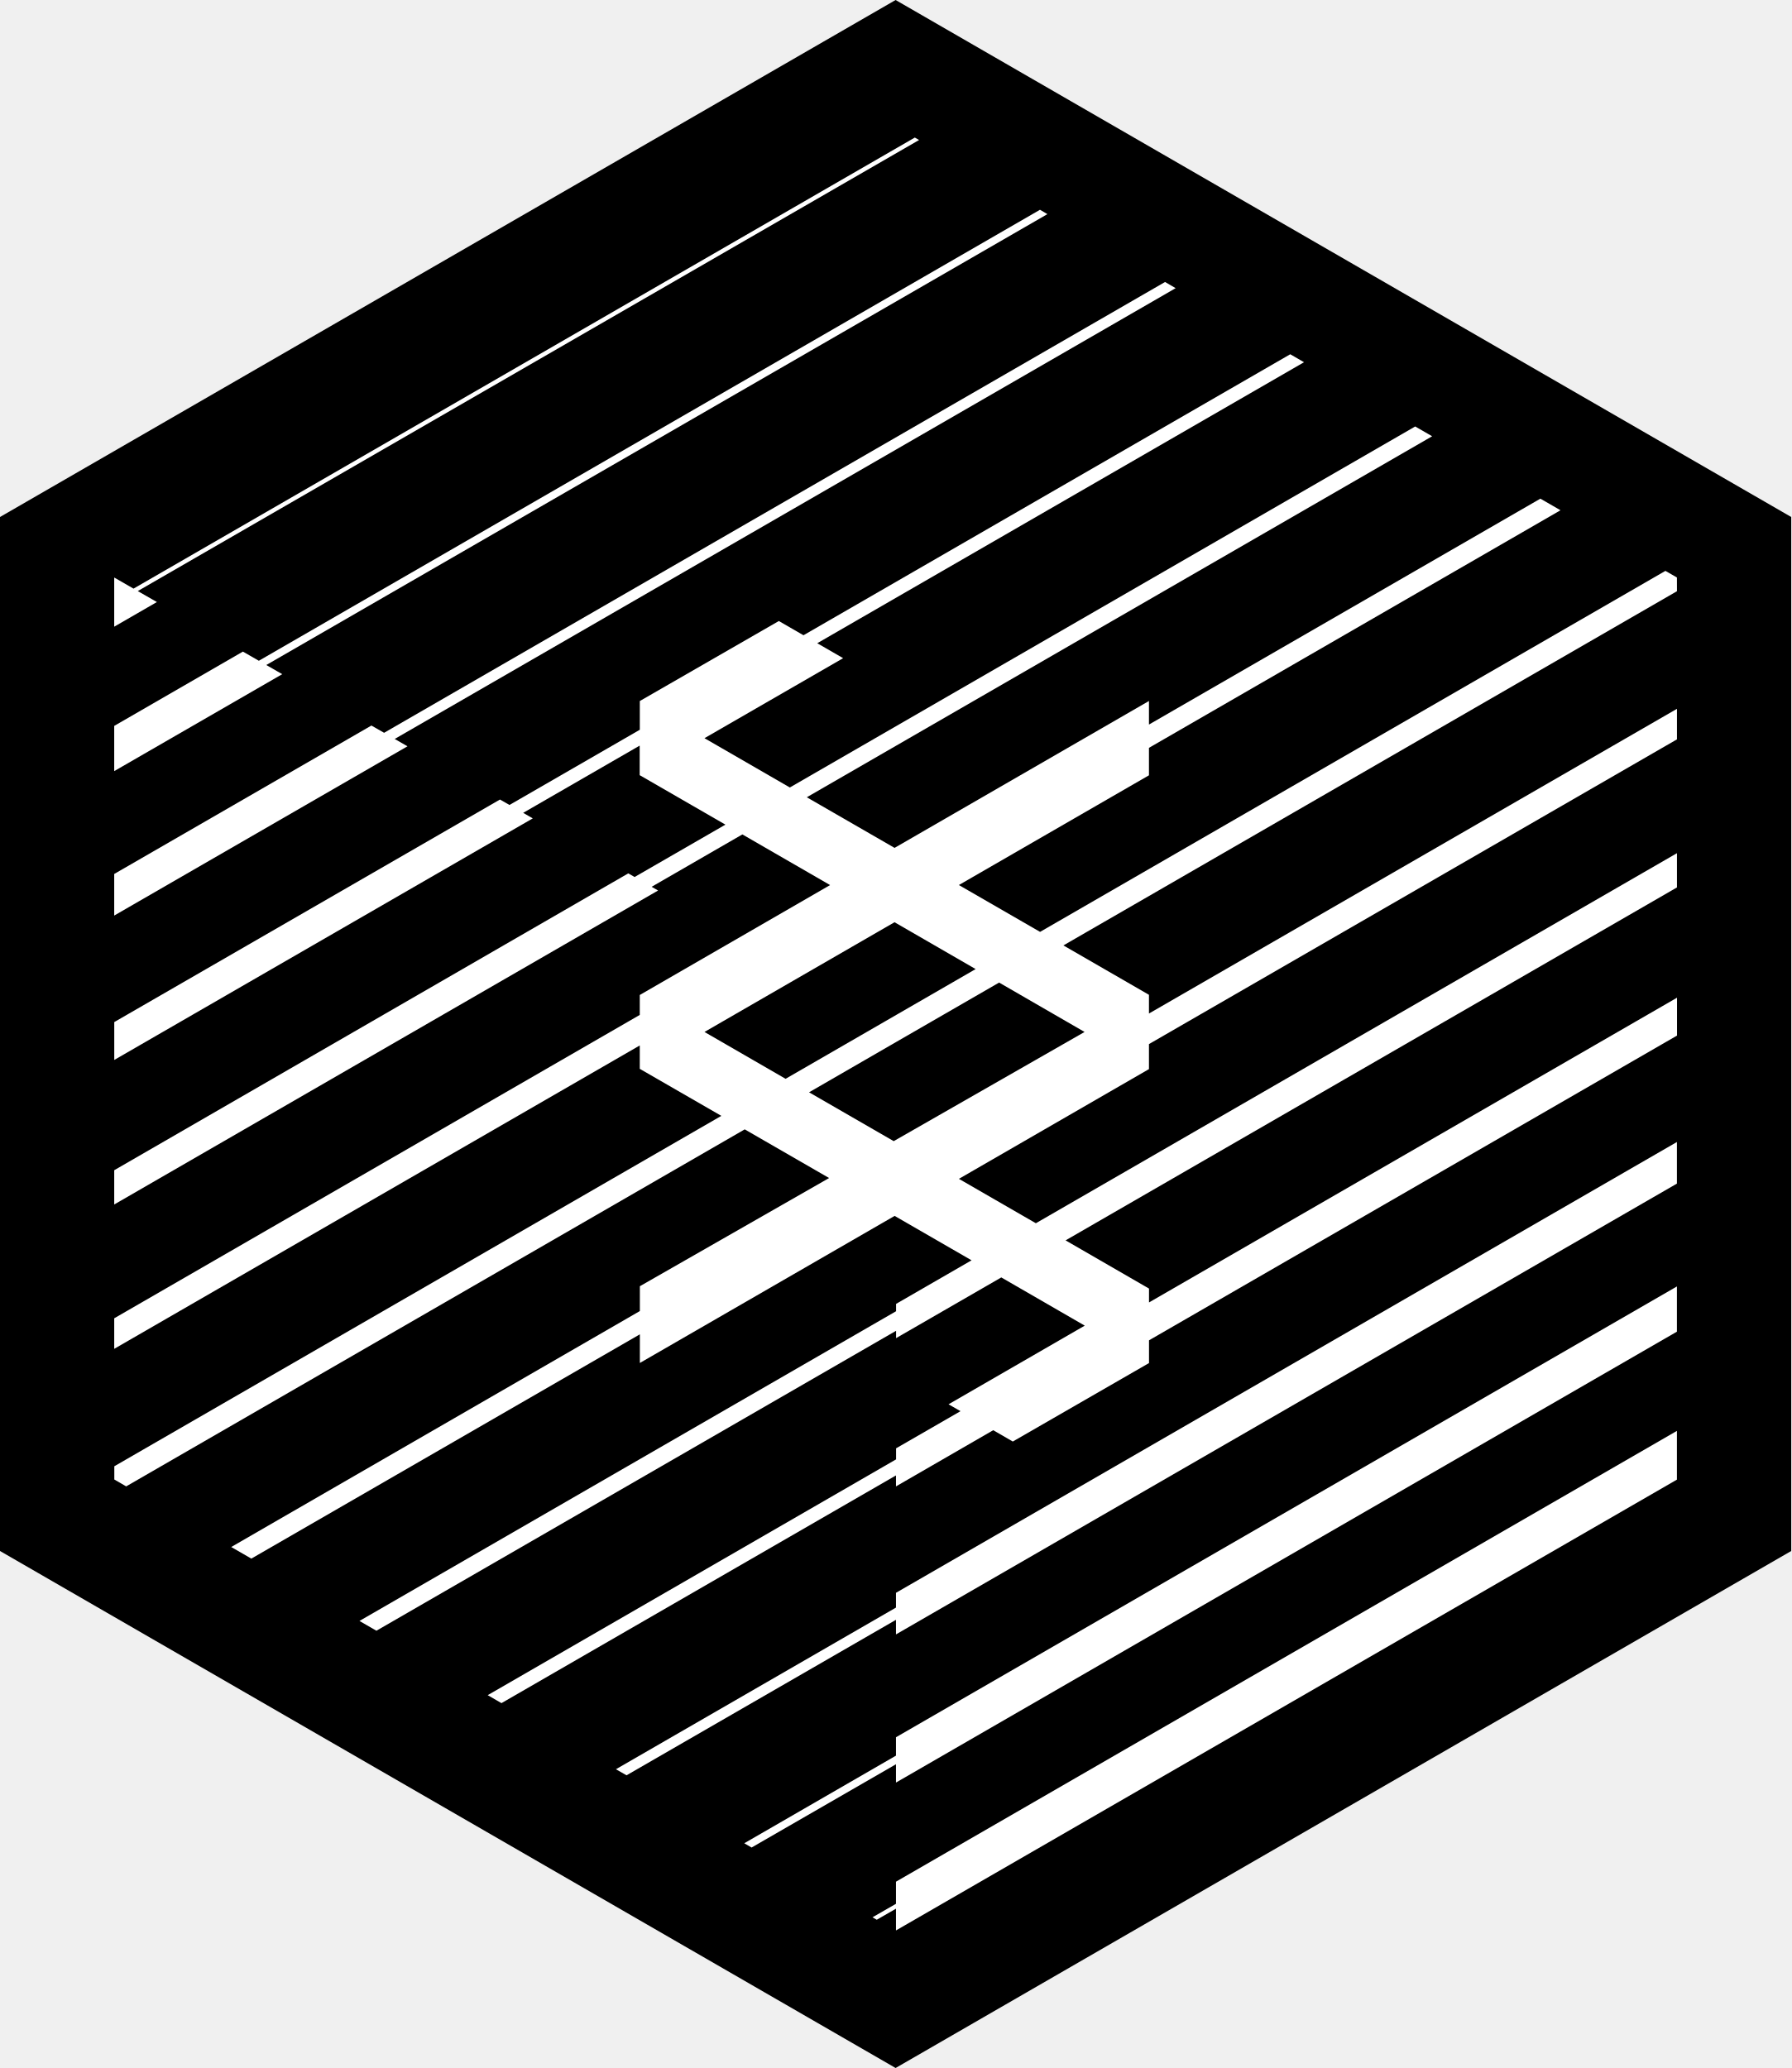
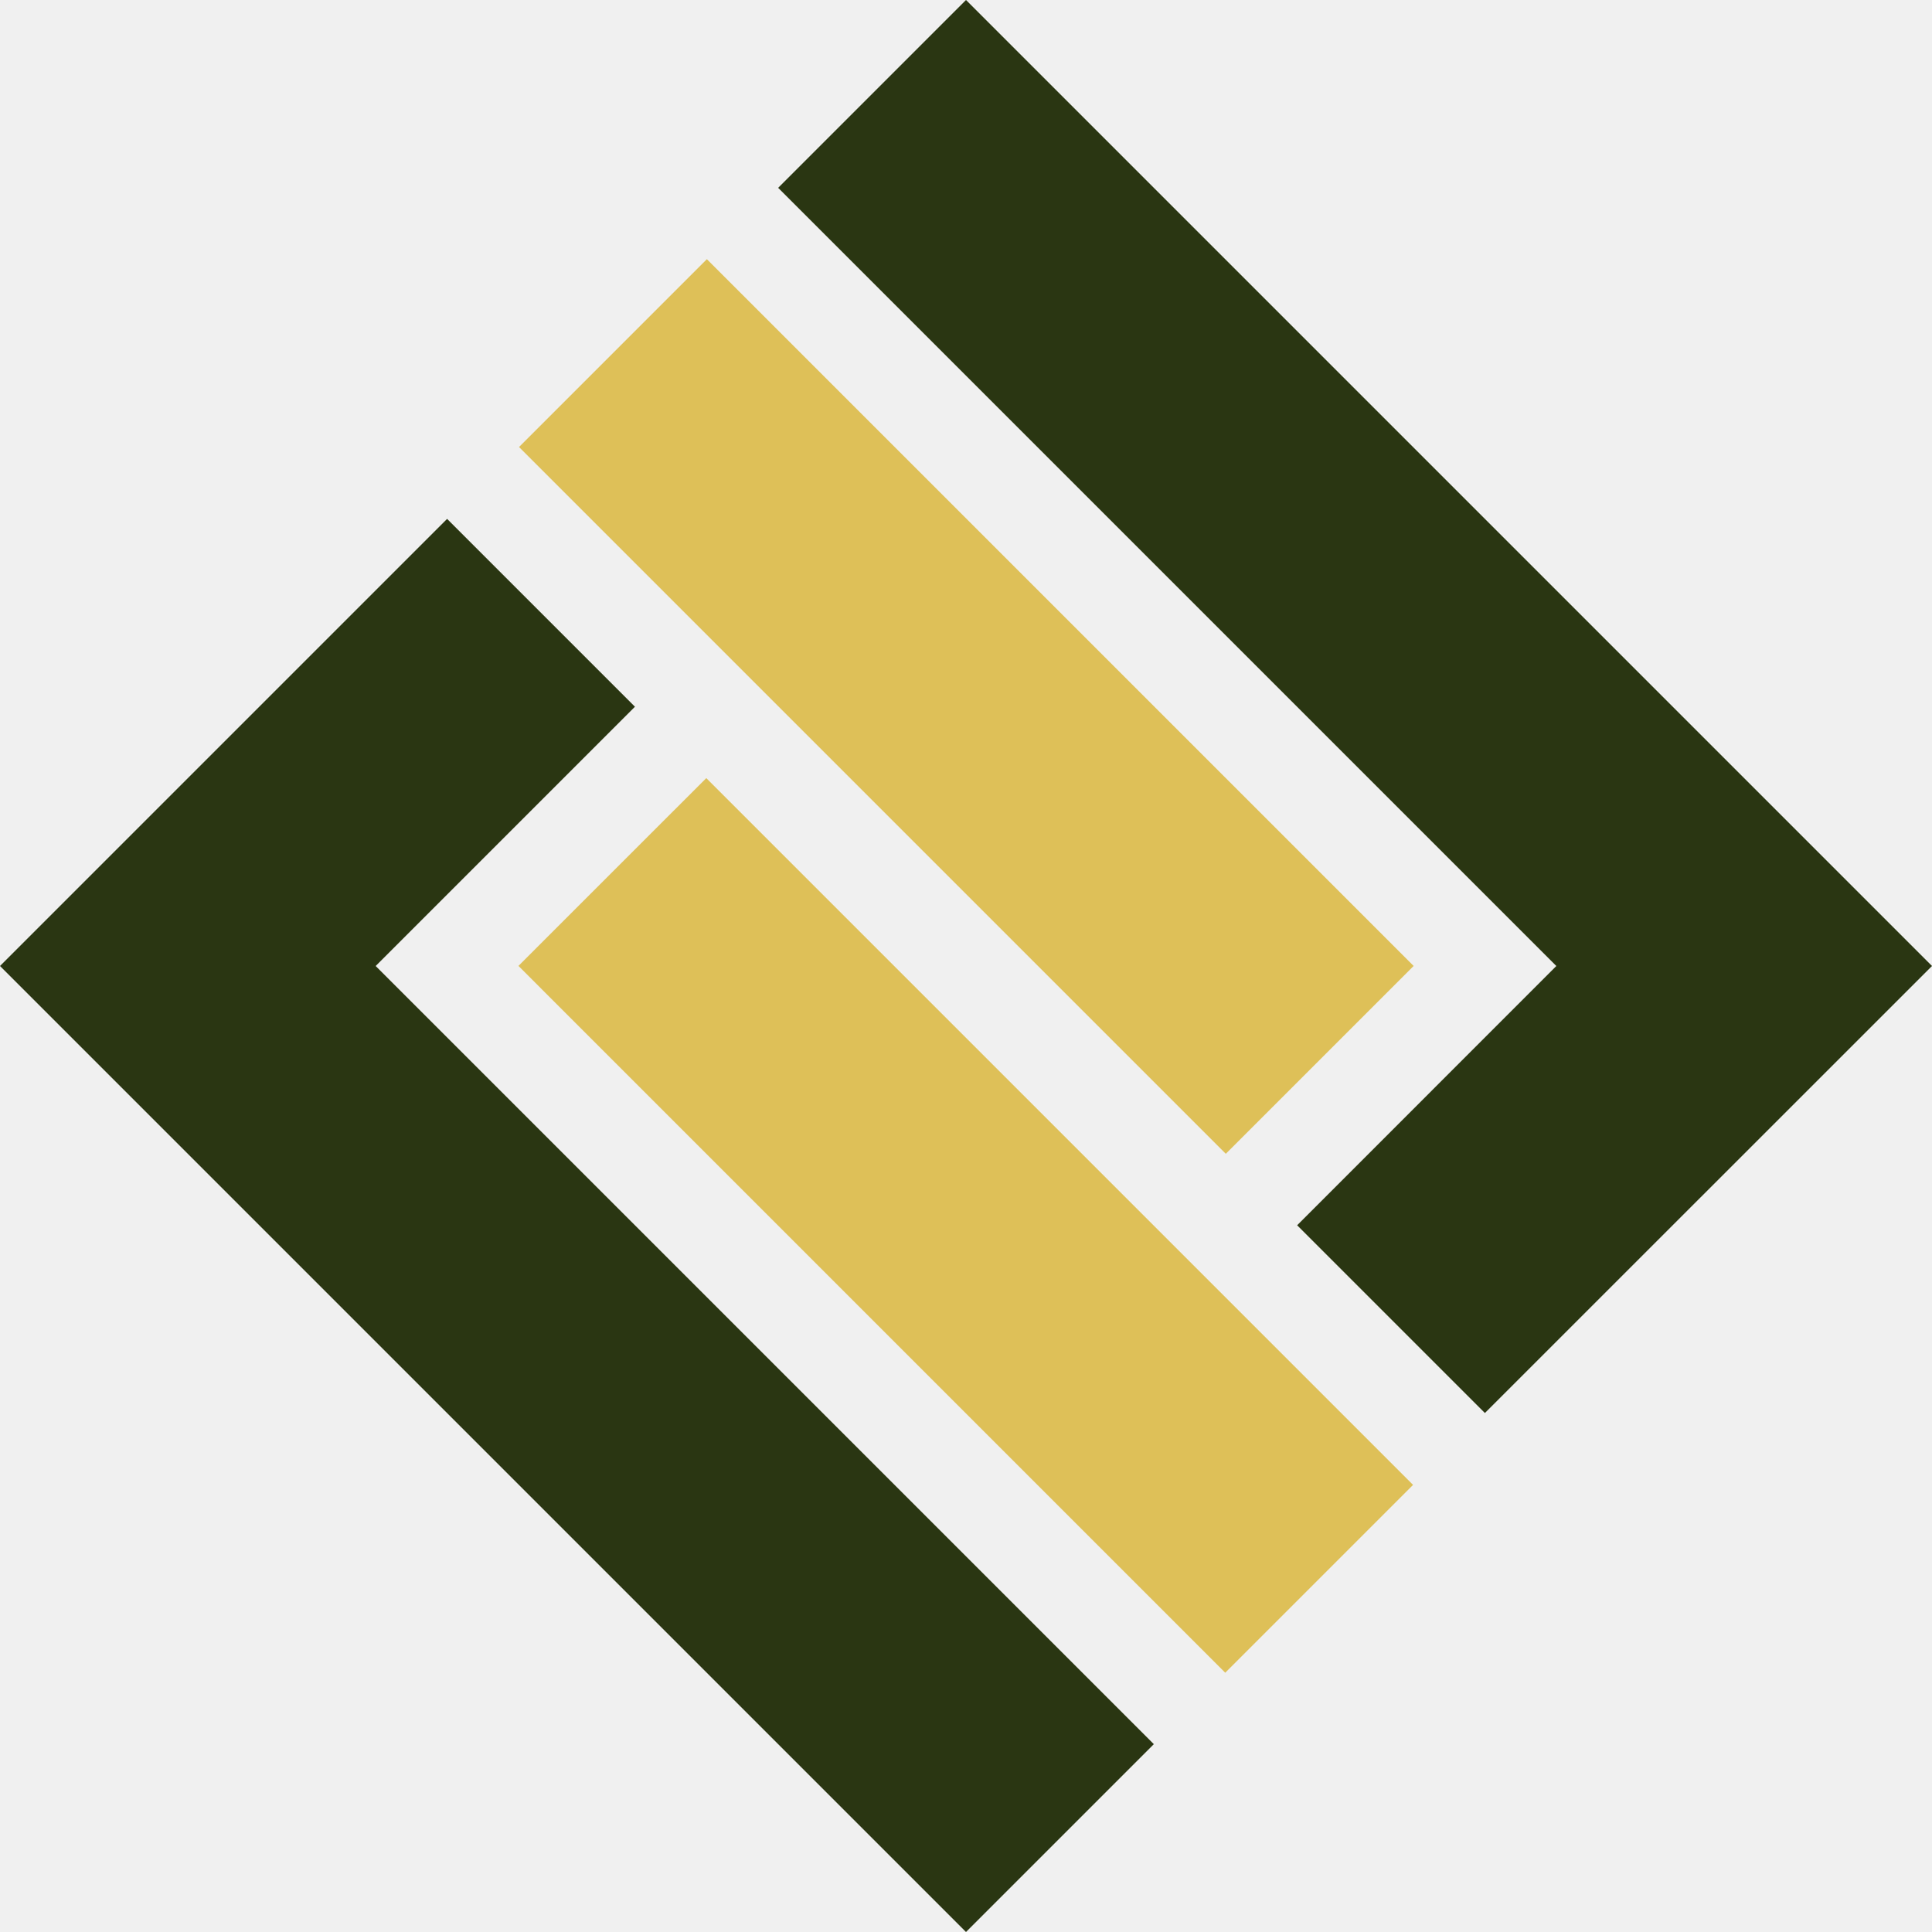
- <svg xmlns="http://www.w3.org/2000/svg" viewBox="0 0 1976.45 2282.21">
-   <path d="m1976.45 1711.65v-1141.1l-988.23-570.55-988.22 570.55v1141.1l988.22 570.56z" />
-   <g fill="#fff">
-     <path d="m988.62 2101-25.9 14.9 4.7 2.7 21.2-12.2v24l861.7-497.5v-53.8l-861.7 497.5z" />
-     <path d="m988.62 1937.5-167.4 96.7 8.1 4.7 159.3-91.9v20.2l861.7-497.6v-49.9l-861.7 497.5z" />
-     <path d="m988.62 1774.1-309 178.4 11.7 6.7 297.3-171.6v16.1l861.7-497.5v-45.9l-861.7 497.5z" />
-     <path d="m1859.56 499.46-12.7-7.3-690 398.4-89.6-51.7 209.74-121.1v-30.3l454.1-262.2-22.2-12.8-431.9 249.3v-26l-280.7 162.1-96.84-55.86 690-398.4-18.7-10.8-690 398.4-94.2-54.4 153-88.3-28.56-16.5 537.1-310.1-15.2-8.8-537.1 310.1-27.2-15.7-153.4 88.3v31.7l-143.8 83-10.5-6-425.6 245.6v41.8l461.8-266.6-10.6-6.1 128.56-74.2v32.6l94.6 54.6-100.2 57.8-7-4-567.2 327.6v37.8l600.1-346.5-7.1-4.1 100.1-57.8 96.8 55.9-210 121.3v22l-579.9 334.8v33.7l579.9-334.8v25.8l90 51.9-669.8 386.7v14.6l13.1 7.6 682.5-394 93.1 53.7-208.8 119.4v27.4l-450.9 260.4 22.2 12.8 428.7-247.5v31.6l281.1-162.3 84.9 49-83.3 48.1v8.1l-592.1 341.8 18.7 10.8 573.4-331v8.1l116.1-67 92.1 53.2-150.3 86.8 13.2 7.6-71.1 41v12.2l-450.6 260.2 15.2 8.8 435.3-251.3v12.1l107.3-62 21.6 12.5 150.3-86.6v-25.1l582.6-336.3v-41.8l-582.6 336.3v-15.3l-92.06-53.2 674.6-389.5v-37.8l-707.4 408.4-84.9-49 209.7-121.1v-27.6l582.6-336.3v-33.7l-582.6 336.26v-20.66l-94.4-54.5 677-390.9zm-1073 501.54 209.7-121.1 89.5 51.7-99.9 57.7-109.8 63.4zm419.4 0-210.6 120.5-93.4-53.9 96.4-55.7 113.3-65.4z" transform="translate(-9.23 137.85)" />
-     <path d="m435.52 815.5 861.7-497.5-11.7-6.8-861.7 497.5-14-8-283.8 163.8v45.9l323.6-186.8z" />
-     <path d="m293.82 733.9 861.9-497.6-8.2-4.8-861.9 497.7-17.6-10.1-142 82v49.9l185.4-107z" />
-     <path d="m152.02 652.3 862.1-497.8-4.7-2.7-862.1 497.8-21-12.1-.3.1v54l47.1-27.2z" />
-   </g>
+ <svg xmlns="http://www.w3.org/2000/svg" width="40" height="40" viewBox="0 0 40 40" fill="none">
+   <path d="M14.623 16.11L10.734 19.998L25.367 34.632L29.256 30.743L14.623 16.11Z" fill="#DEC058" />
+   <path d="M14.635 5.366L10.746 9.255L25.379 23.888L29.268 19.999L14.635 5.366Z" fill="#DEC058" />
+   <path d="M9.257 10.743L0 20L20 40L23.889 36.111L7.778 20L13.146 14.632L9.257 10.743Z" fill="#2A3612" />
+   <path d="M20 0L16.111 3.889L32.222 20L26.856 25.368L30.743 29.255L40 20L20 0Z" fill="#2A3612" />
</svg>
